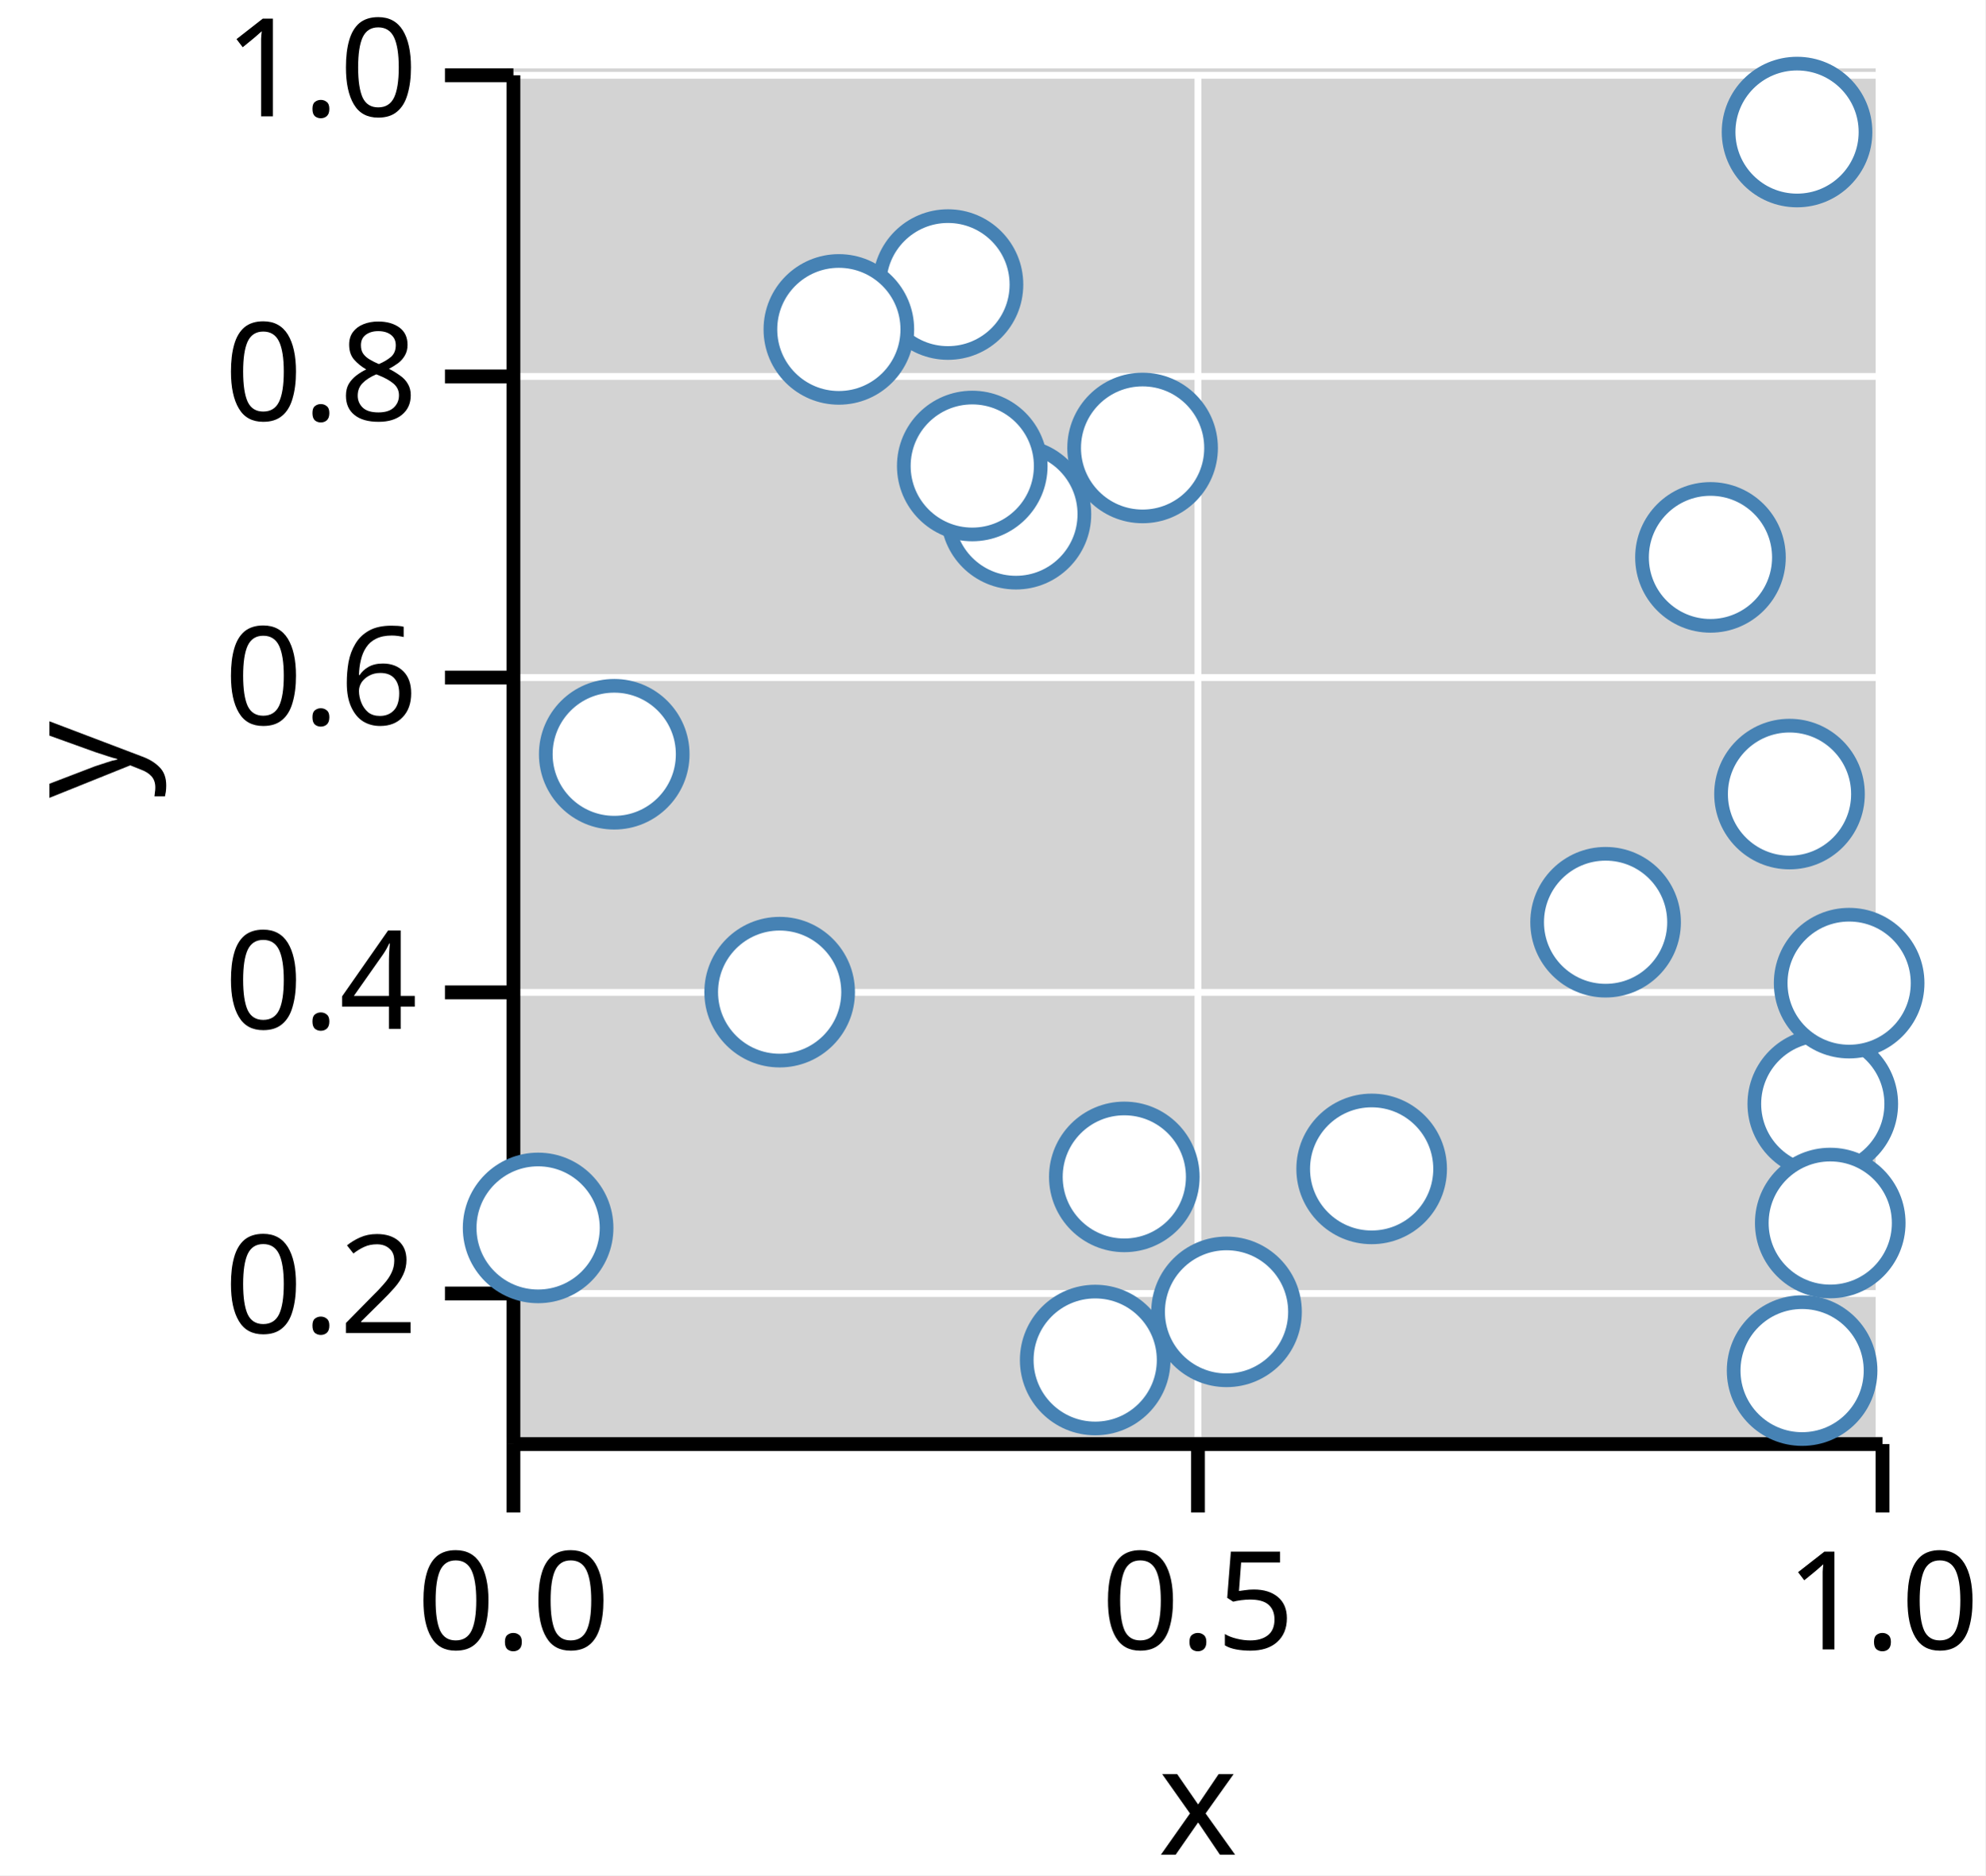
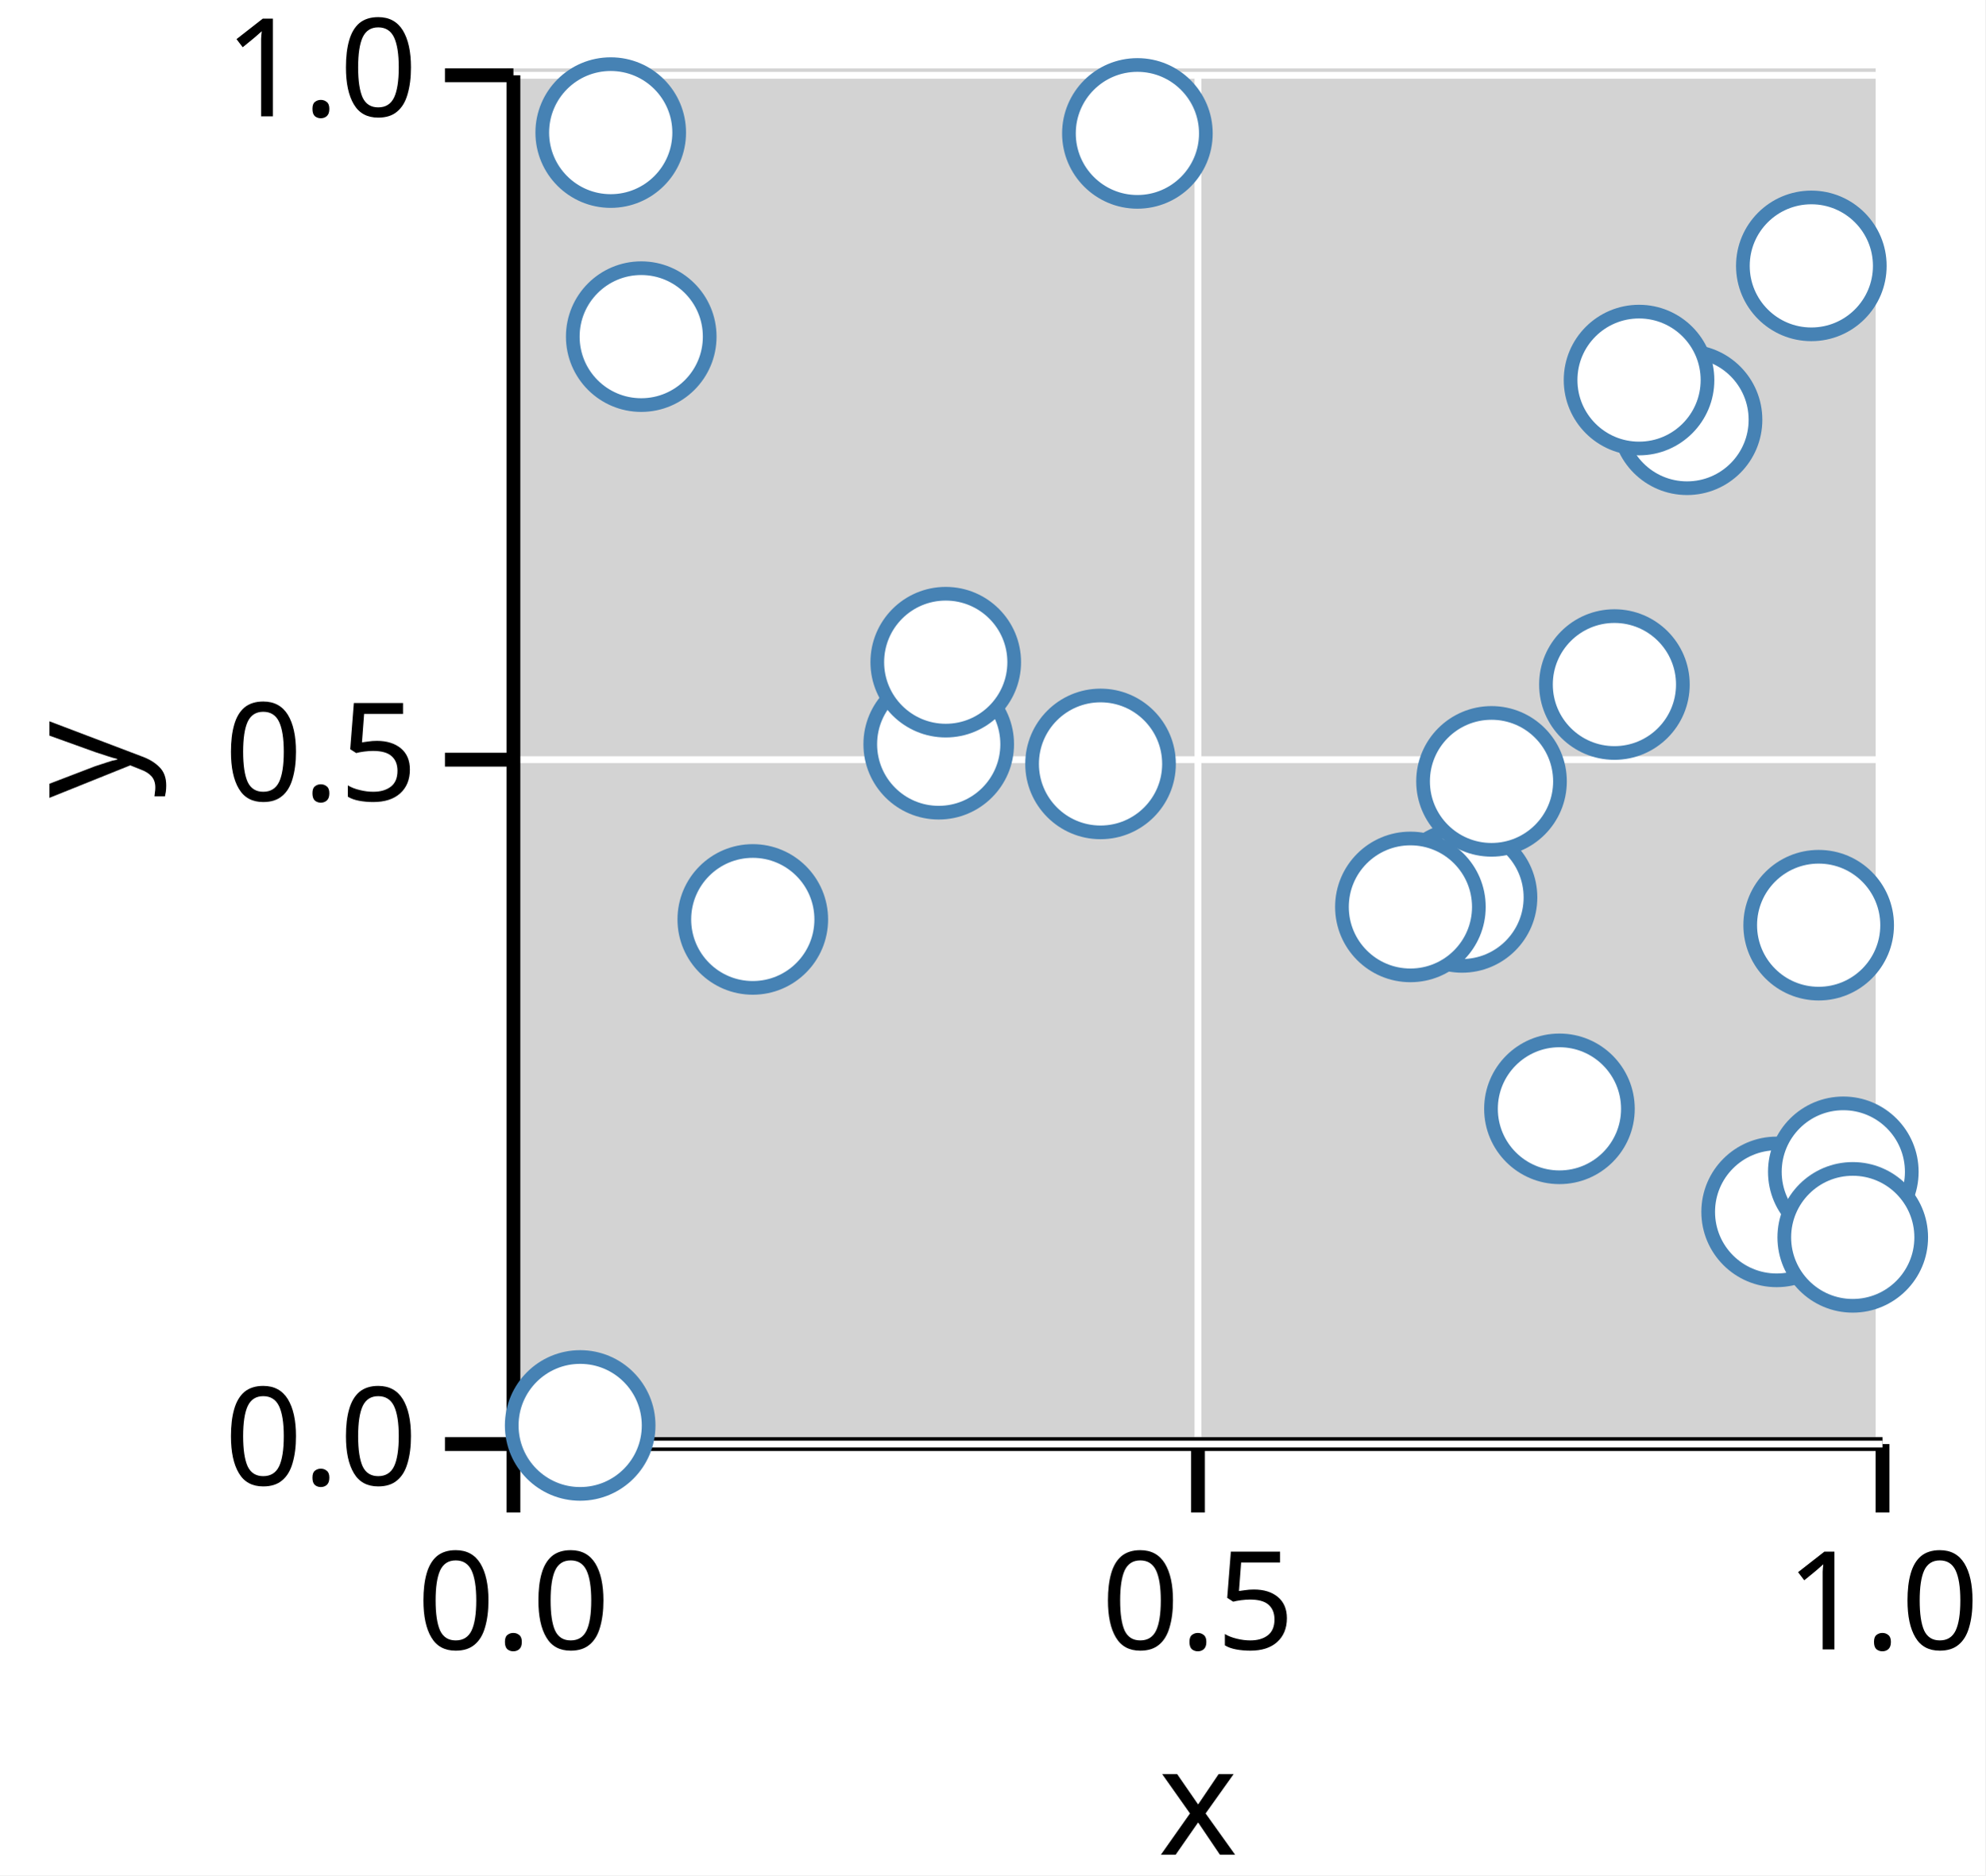
<svg xmlns="http://www.w3.org/2000/svg" version="1.1" class="marks" width="145" height="137" viewBox="0 0 145 137">
  <rect width="145" height="137" fill="white" />
  <g fill="none" stroke-miterlimit="10" transform="translate(37,5)">
    <g class="mark-group role-frame root" role="graphics-object" aria-roledescription="group mark container">
      <g transform="translate(0,0)">
        <path class="background" aria-hidden="true" d="M0,0h100v100h-100Z" fill="lightgray" />
        <g>
          <g class="mark-group role-axis" role="graphics-symbol" aria-roledescription="axis" aria-label="X-axis titled 'x' for a linear scale with values from 0.0 to 1.0">
            <g transform="translate(0.5,100.5)">
              <path class="background" aria-hidden="true" d="M0,0h0v0h0Z" pointer-events="none" />
              <g>
                <g class="mark-rule role-axis-grid" pointer-events="none">
                  <line transform="translate(0,0)" x2="0" y2="-100" stroke="white" stroke-width="0.5" stroke-dasharray="0" opacity="1" />
                  <line transform="translate(50,0)" x2="0" y2="-100" stroke="white" stroke-width="0.5" stroke-dasharray="0" opacity="1" />
                  <line transform="translate(100,0)" x2="0" y2="-100" stroke="white" stroke-width="0.5" stroke-dasharray="0" opacity="1" />
                </g>
                <g class="mark-rule role-axis-tick" pointer-events="none">
                  <line transform="translate(0,0)" x2="0" y2="5" stroke="black" stroke-width="1.01" opacity="1" />
                  <line transform="translate(50,0)" x2="0" y2="5" stroke="black" stroke-width="1.01" opacity="1" />
                  <line transform="translate(100,0)" x2="0" y2="5" stroke="black" stroke-width="1.01" opacity="1" />
                </g>
                <g class="mark-text role-axis-label" pointer-events="none">
                  <text text-anchor="middle" transform="translate(0,15)" font-family="sans-serif" font-size="10px" font-style="normal" font-weight="400" fill="black" opacity="1">0.0</text>
                  <text text-anchor="middle" transform="translate(50,15)" font-family="sans-serif" font-size="10px" font-style="normal" font-weight="400" fill="black" opacity="1">0.5</text>
                  <text text-anchor="middle" transform="translate(100,15)" font-family="sans-serif" font-size="10px" font-style="normal" font-weight="400" fill="black" opacity="1">1.0</text>
                </g>
                <g class="mark-rule role-axis-domain" pointer-events="none">
                  <line transform="translate(0,0)" x2="100" y2="0" stroke="black" stroke-width="1.01" opacity="1" />
                </g>
                <g class="mark-text role-axis-title" pointer-events="none">
                  <text text-anchor="middle" transform="translate(50,30)" font-family="sans-serif" font-size="11px" font-style="normal" font-weight="400" fill="black" opacity="1">x</text>
                </g>
              </g>
              <path class="foreground" aria-hidden="true" d="" pointer-events="none" display="none" />
            </g>
          </g>
-           <g class="mark-group role-axis" role="graphics-symbol" aria-roledescription="axis" aria-label="Y-axis titled 'y' for a linear scale with values from 0.1 to 1.0">
+           <g class="mark-group role-axis" role="graphics-symbol" aria-roledescription="axis" aria-label="Y-axis titled 'y' for a linear scale with values from 0.0 to 1.0">
            <g transform="translate(0.5,0.5)">
              <path class="background" aria-hidden="true" d="M0,0h0v0h0Z" pointer-events="none" />
              <g>
                <g class="mark-rule role-axis-grid" pointer-events="none">
-                   <line transform="translate(0,89)" x2="100" y2="0" stroke="white" stroke-width="0.5" stroke-dasharray="0" opacity="1" />
-                   <line transform="translate(0,67)" x2="100" y2="0" stroke="white" stroke-width="0.5" stroke-dasharray="0" opacity="1" />
-                   <line transform="translate(0,44)" x2="100" y2="0" stroke="white" stroke-width="0.5" stroke-dasharray="0" opacity="1" />
-                   <line transform="translate(0,22)" x2="100" y2="0" stroke="white" stroke-width="0.5" stroke-dasharray="0" opacity="1" />
+                   <line transform="translate(0,100)" x2="100" y2="0" stroke="white" stroke-width="0.5" stroke-dasharray="0" opacity="1" />
+                   <line transform="translate(0,50)" x2="100" y2="0" stroke="white" stroke-width="0.5" stroke-dasharray="0" opacity="1" />
                  <line transform="translate(0,0)" x2="100" y2="0" stroke="white" stroke-width="0.5" stroke-dasharray="0" opacity="1" />
                </g>
                <g class="mark-rule role-axis-tick" pointer-events="none">
-                   <line transform="translate(0,89)" x2="-5" y2="0" stroke="black" stroke-width="1.01" opacity="1" />
-                   <line transform="translate(0,67)" x2="-5" y2="0" stroke="black" stroke-width="1.01" opacity="1" />
-                   <line transform="translate(0,44)" x2="-5" y2="0" stroke="black" stroke-width="1.01" opacity="1" />
-                   <line transform="translate(0,22)" x2="-5" y2="0" stroke="black" stroke-width="1.01" opacity="1" />
+                   <line transform="translate(0,100)" x2="-5" y2="0" stroke="black" stroke-width="1.01" opacity="1" />
+                   <line transform="translate(0,50)" x2="-5" y2="0" stroke="black" stroke-width="1.01" opacity="1" />
                  <line transform="translate(0,0)" x2="-5" y2="0" stroke="black" stroke-width="1.01" opacity="1" />
                </g>
                <g class="mark-text role-axis-label" pointer-events="none">
-                   <text text-anchor="end" transform="translate(-7,91.88889)" font-family="sans-serif" font-size="10px" font-style="normal" font-weight="400" fill="black" opacity="1">0.2</text>
-                   <text text-anchor="end" transform="translate(-7,69.66667)" font-family="sans-serif" font-size="10px" font-style="normal" font-weight="400" fill="black" opacity="1">0.4</text>
-                   <text text-anchor="end" transform="translate(-7,47.44444)" font-family="sans-serif" font-size="10px" font-style="normal" font-weight="400" fill="black" opacity="1">0.6</text>
-                   <text text-anchor="end" transform="translate(-7,25.22222)" font-family="sans-serif" font-size="10px" font-style="normal" font-weight="400" fill="black" opacity="1">0.8</text>
+                   <text text-anchor="end" transform="translate(-7,103)" font-family="sans-serif" font-size="10px" font-style="normal" font-weight="400" fill="black" opacity="1">0.0</text>
+                   <text text-anchor="end" transform="translate(-7,53)" font-family="sans-serif" font-size="10px" font-style="normal" font-weight="400" fill="black" opacity="1">0.5</text>
                  <text text-anchor="end" transform="translate(-7,3)" font-family="sans-serif" font-size="10px" font-style="normal" font-weight="400" fill="black" opacity="1">1.0</text>
                </g>
                <g class="mark-rule role-axis-domain" pointer-events="none">
                  <line transform="translate(0,100)" x2="0" y2="-100" stroke="black" stroke-width="1.01" opacity="1" />
                </g>
                <g class="mark-text role-axis-title" pointer-events="none">
                  <text text-anchor="middle" transform="translate(-26,50) rotate(-90) translate(0,-2)" font-family="sans-serif" font-size="11px" font-style="normal" font-weight="400" fill="black" opacity="1">y</text>
                </g>
              </g>
              <path class="foreground" aria-hidden="true" d="" pointer-events="none" display="none" />
            </g>
          </g>
          <g class="mark-group role-scope" role="graphics-object" aria-roledescription="group mark container">
            <g transform="translate(0,0)">
              <path class="background" aria-hidden="true" d="M0,0h0v0h0Z" />
              <g>
                <g class="mark-symbol role-mark points" role="graphics-symbol" aria-roledescription="symbol mark container">
-                   <path transform="translate(87.93387,35.72119)" d="M5,0A5,5,0,1,1,-5,0A5,5,0,1,1,5,0" fill="white" stroke="steelblue" stroke-width="1" opacity="1" />
-                   <path transform="translate(46.45634,27.72672)" d="M5,0A5,5,0,1,1,-5,0A5,5,0,1,1,5,0" fill="white" stroke="steelblue" stroke-width="1" opacity="1" />
-                   <path transform="translate(96.13748,75.6481)" d="M5,0A5,5,0,1,1,-5,0A5,5,0,1,1,5,0" fill="white" stroke="steelblue" stroke-width="1" opacity="1" />
-                   <path transform="translate(63.18714,80.39712)" d="M5,0A5,5,0,1,1,-5,0A5,5,0,1,1,5,0" fill="white" stroke="steelblue" stroke-width="1" opacity="1" />
-                   <path transform="translate(2.304033,84.7084)" d="M5,0A5,5,0,1,1,-5,0A5,5,0,1,1,5,0" fill="white" stroke="steelblue" stroke-width="1" opacity="1" />
-                   <path transform="translate(80.27452,62.37576)" d="M5,0A5,5,0,1,1,-5,0A5,5,0,1,1,5,0" fill="white" stroke="steelblue" stroke-width="1" opacity="1" />
-                   <path transform="translate(37.20353,32.56619)" d="M5,0A5,5,0,1,1,-5,0A5,5,0,1,1,5,0" fill="white" stroke="steelblue" stroke-width="1" opacity="1" />
-                   <path transform="translate(19.94608,67.48309)" d="M5,0A5,5,0,1,1,-5,0A5,5,0,1,1,5,0" fill="white" stroke="steelblue" stroke-width="1" opacity="1" />
-                   <path transform="translate(42.994,94.35929)" d="M5,0A5,5,0,1,1,-5,0A5,5,0,1,1,5,0" fill="white" stroke="steelblue" stroke-width="1" opacity="1" />
-                   <path transform="translate(32.24096,15.78865)" d="M5,0A5,5,0,1,1,-5,0A5,5,0,1,1,5,0" fill="white" stroke="steelblue" stroke-width="1" opacity="1" />
-                   <path transform="translate(45.12126,80.98071)" d="M5,0A5,5,0,1,1,-5,0A5,5,0,1,1,5,0" fill="white" stroke="steelblue" stroke-width="1" opacity="1" />
-                   <path transform="translate(52.58757,90.83996)" d="M5,0A5,5,0,1,1,-5,0A5,5,0,1,1,5,0" fill="white" stroke="steelblue" stroke-width="1" opacity="1" />
-                   <path transform="translate(34.01491,29.04415)" d="M5,0A5,5,0,1,1,-5,0A5,5,0,1,1,5,0" fill="white" stroke="steelblue" stroke-width="1" opacity="1" />
-                   <path transform="translate(94.25782,4.646481)" d="M5,0A5,5,0,1,1,-5,0A5,5,0,1,1,5,0" fill="white" stroke="steelblue" stroke-width="1" opacity="1" />
-                   <path transform="translate(93.7073,53.01257)" d="M5,0A5,5,0,1,1,-5,0A5,5,0,1,1,5,0" fill="white" stroke="steelblue" stroke-width="1" opacity="1" />
-                   <path transform="translate(94.62762,95.13171)" d="M5,0A5,5,0,1,1,-5,0A5,5,0,1,1,5,0" fill="white" stroke="steelblue" stroke-width="1" opacity="1" />
-                   <path transform="translate(7.864097,50.10272)" d="M5,0A5,5,0,1,1,-5,0A5,5,0,1,1,5,0" fill="white" stroke="steelblue" stroke-width="1" opacity="1" />
-                   <path transform="translate(96.6828,84.34995)" d="M5,0A5,5,0,1,1,-5,0A5,5,0,1,1,5,0" fill="white" stroke="steelblue" stroke-width="1" opacity="1" />
-                   <path transform="translate(98.06275,66.82505)" d="M5,0A5,5,0,1,1,-5,0A5,5,0,1,1,5,0" fill="white" stroke="steelblue" stroke-width="1" opacity="1" />
-                   <path transform="translate(24.27033,19.06588)" d="M5,0A5,5,0,1,1,-5,0A5,5,0,1,1,5,0" fill="white" stroke="steelblue" stroke-width="1" opacity="1" />
+                   <path transform="translate(86.22266,25.6664)" d="M5,0A5,5,0,1,1,-5,0A5,5,0,1,1,5,0" fill="white" stroke="steelblue" stroke-width="1" opacity="1" />
+                   <path transform="translate(92.76791,83.53692)" d="M5,0A5,5,0,1,1,-5,0A5,5,0,1,1,5,0" fill="white" stroke="steelblue" stroke-width="1" opacity="1" />
+                   <path transform="translate(17.9837,62.17094)" d="M5,0A5,5,0,1,1,-5,0A5,5,0,1,1,5,0" fill="white" stroke="steelblue" stroke-width="1" opacity="1" />
+                   <path transform="translate(43.38417,50.80932)" d="M5,0A5,5,0,1,1,-5,0A5,5,0,1,1,5,0" fill="white" stroke="steelblue" stroke-width="1" opacity="1" />
+                   <path transform="translate(7.607263,4.686132)" d="M5,0A5,5,0,1,1,-5,0A5,5,0,1,1,5,0" fill="white" stroke="steelblue" stroke-width="1" opacity="1" />
+                   <path transform="translate(69.78695,60.56311)" d="M5,0A5,5,0,1,1,-5,0A5,5,0,1,1,5,0" fill="white" stroke="steelblue" stroke-width="1" opacity="1" />
+                   <path transform="translate(95.83695,62.59161)" d="M5,0A5,5,0,1,1,-5,0A5,5,0,1,1,5,0" fill="white" stroke="steelblue" stroke-width="1" opacity="1" />
+                   <path transform="translate(31.56459,49.37124)" d="M5,0A5,5,0,1,1,-5,0A5,5,0,1,1,5,0" fill="white" stroke="steelblue" stroke-width="1" opacity="1" />
+                   <path transform="translate(97.63708,80.60922)" d="M5,0A5,5,0,1,1,-5,0A5,5,0,1,1,5,0" fill="white" stroke="steelblue" stroke-width="1" opacity="1" />
+                   <path transform="translate(98.32597,85.39831)" d="M5,0A5,5,0,1,1,-5,0A5,5,0,1,1,5,0" fill="white" stroke="steelblue" stroke-width="1" opacity="1" />
+                   <path transform="translate(9.836184,19.59286)" d="M5,0A5,5,0,1,1,-5,0A5,5,0,1,1,5,0" fill="white" stroke="steelblue" stroke-width="1" opacity="1" />
+                   <path transform="translate(95.30139,14.42408)" d="M5,0A5,5,0,1,1,-5,0A5,5,0,1,1,5,0" fill="white" stroke="steelblue" stroke-width="1" opacity="1" />
+                   <path transform="translate(46.07639,4.746912)" d="M5,0A5,5,0,1,1,-5,0A5,5,0,1,1,5,0" fill="white" stroke="steelblue" stroke-width="1" opacity="1" />
+                   <path transform="translate(76.90338,76.00814)" d="M5,0A5,5,0,1,1,-5,0A5,5,0,1,1,5,0" fill="white" stroke="steelblue" stroke-width="1" opacity="1" />
+                   <path transform="translate(66.01755,61.25673)" d="M5,0A5,5,0,1,1,-5,0A5,5,0,1,1,5,0" fill="white" stroke="steelblue" stroke-width="1" opacity="1" />
+                   <path transform="translate(71.94185,52.08427)" d="M5,0A5,5,0,1,1,-5,0A5,5,0,1,1,5,0" fill="white" stroke="steelblue" stroke-width="1" opacity="1" />
+                   <path transform="translate(80.91862,45.01014)" d="M5,0A5,5,0,1,1,-5,0A5,5,0,1,1,5,0" fill="white" stroke="steelblue" stroke-width="1" opacity="1" />
+                   <path transform="translate(32.07747,43.37633)" d="M5,0A5,5,0,1,1,-5,0A5,5,0,1,1,5,0" fill="white" stroke="steelblue" stroke-width="1" opacity="1" />
+                   <path transform="translate(5.376127,99.13918)" d="M5,0A5,5,0,1,1,-5,0A5,5,0,1,1,5,0" fill="white" stroke="steelblue" stroke-width="1" opacity="1" />
+                   <path transform="translate(82.71714,22.76535)" d="M5,0A5,5,0,1,1,-5,0A5,5,0,1,1,5,0" fill="white" stroke="steelblue" stroke-width="1" opacity="1" />
                </g>
              </g>
              <path class="foreground" aria-hidden="true" d="" display="none" />
            </g>
          </g>
        </g>
        <path class="foreground" aria-hidden="true" d="" display="none" />
      </g>
    </g>
  </g>
</svg>
